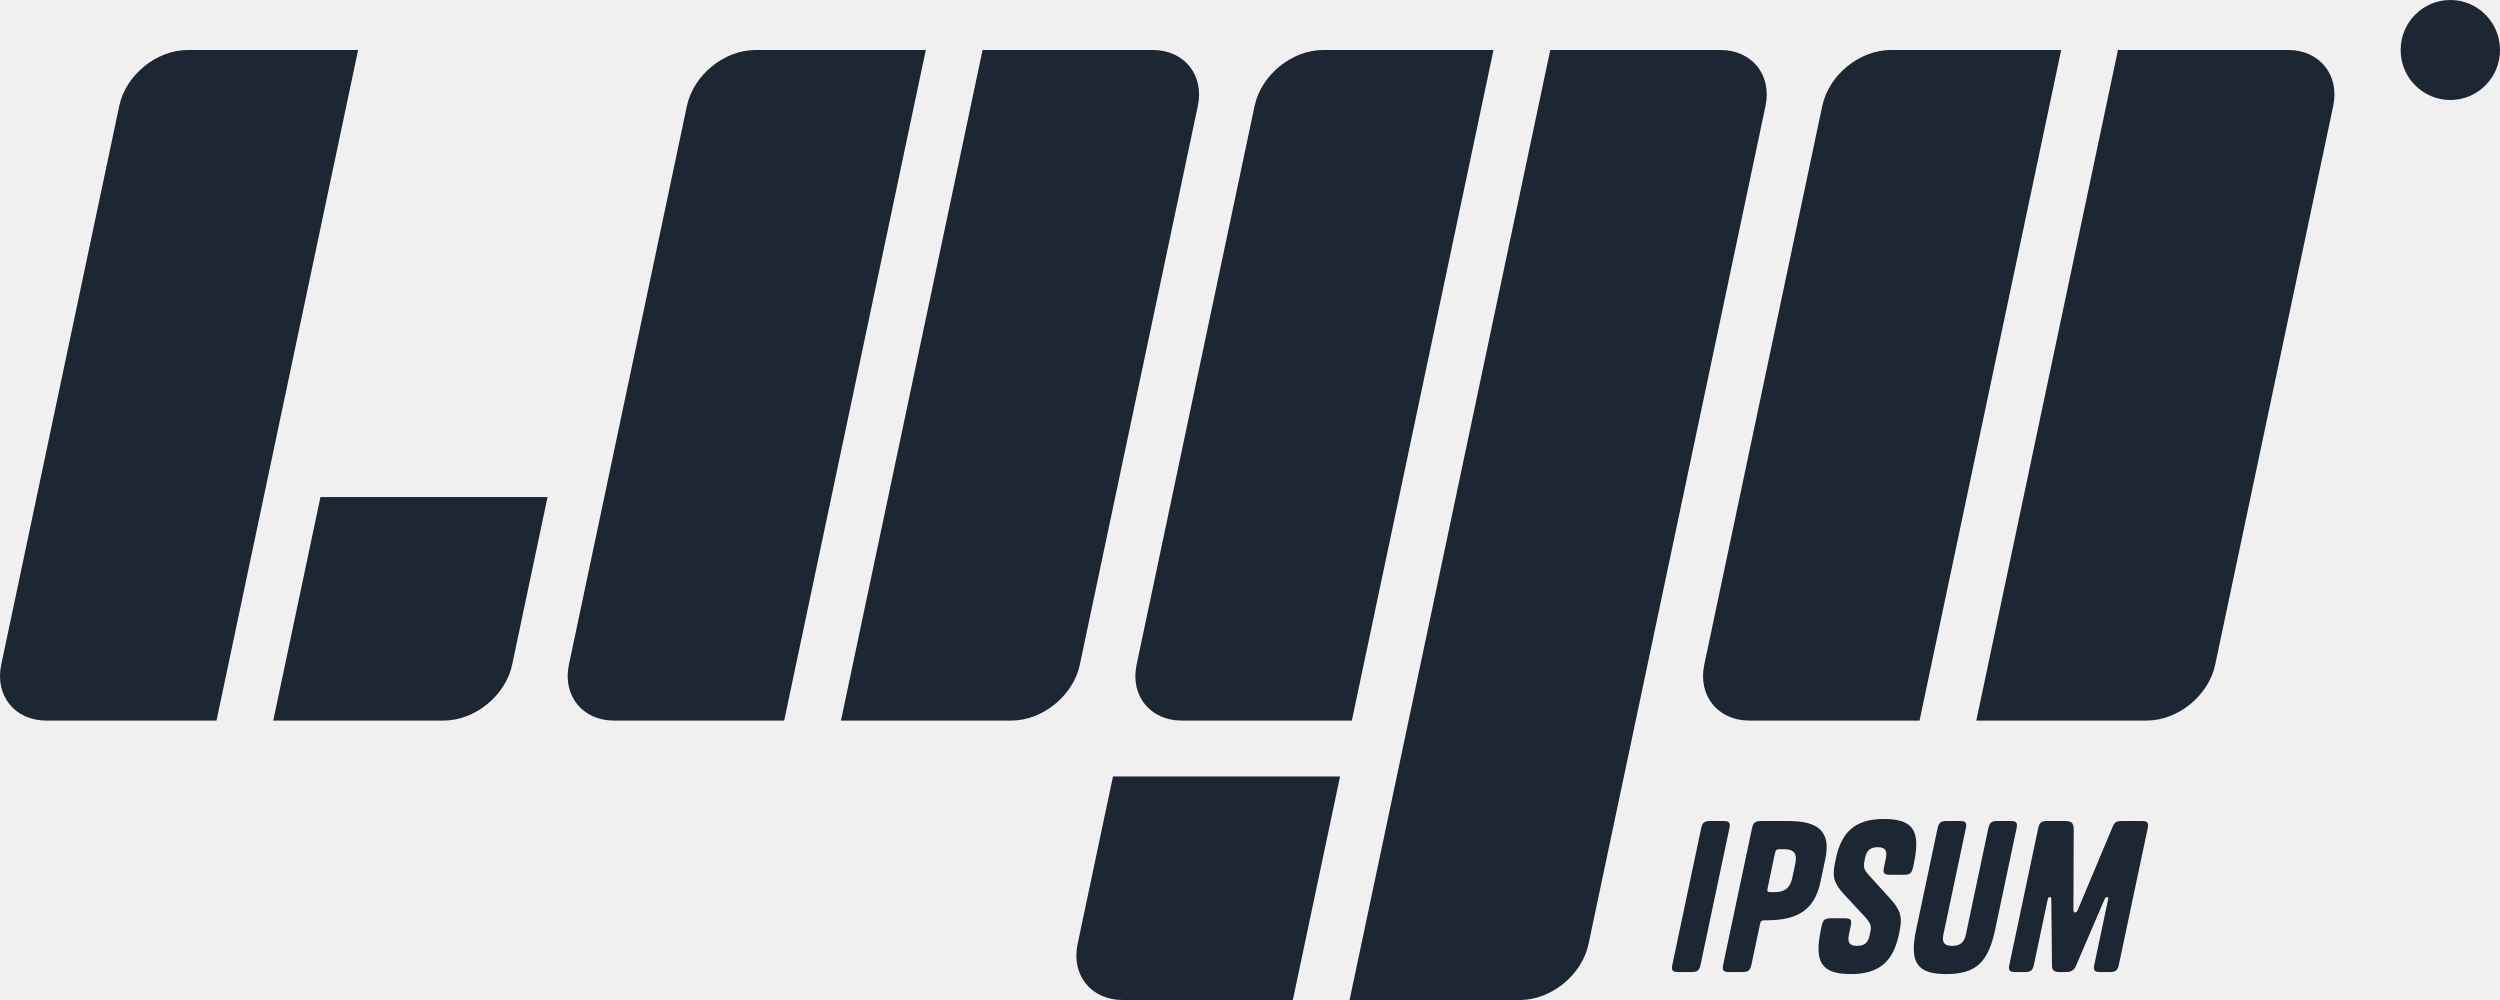
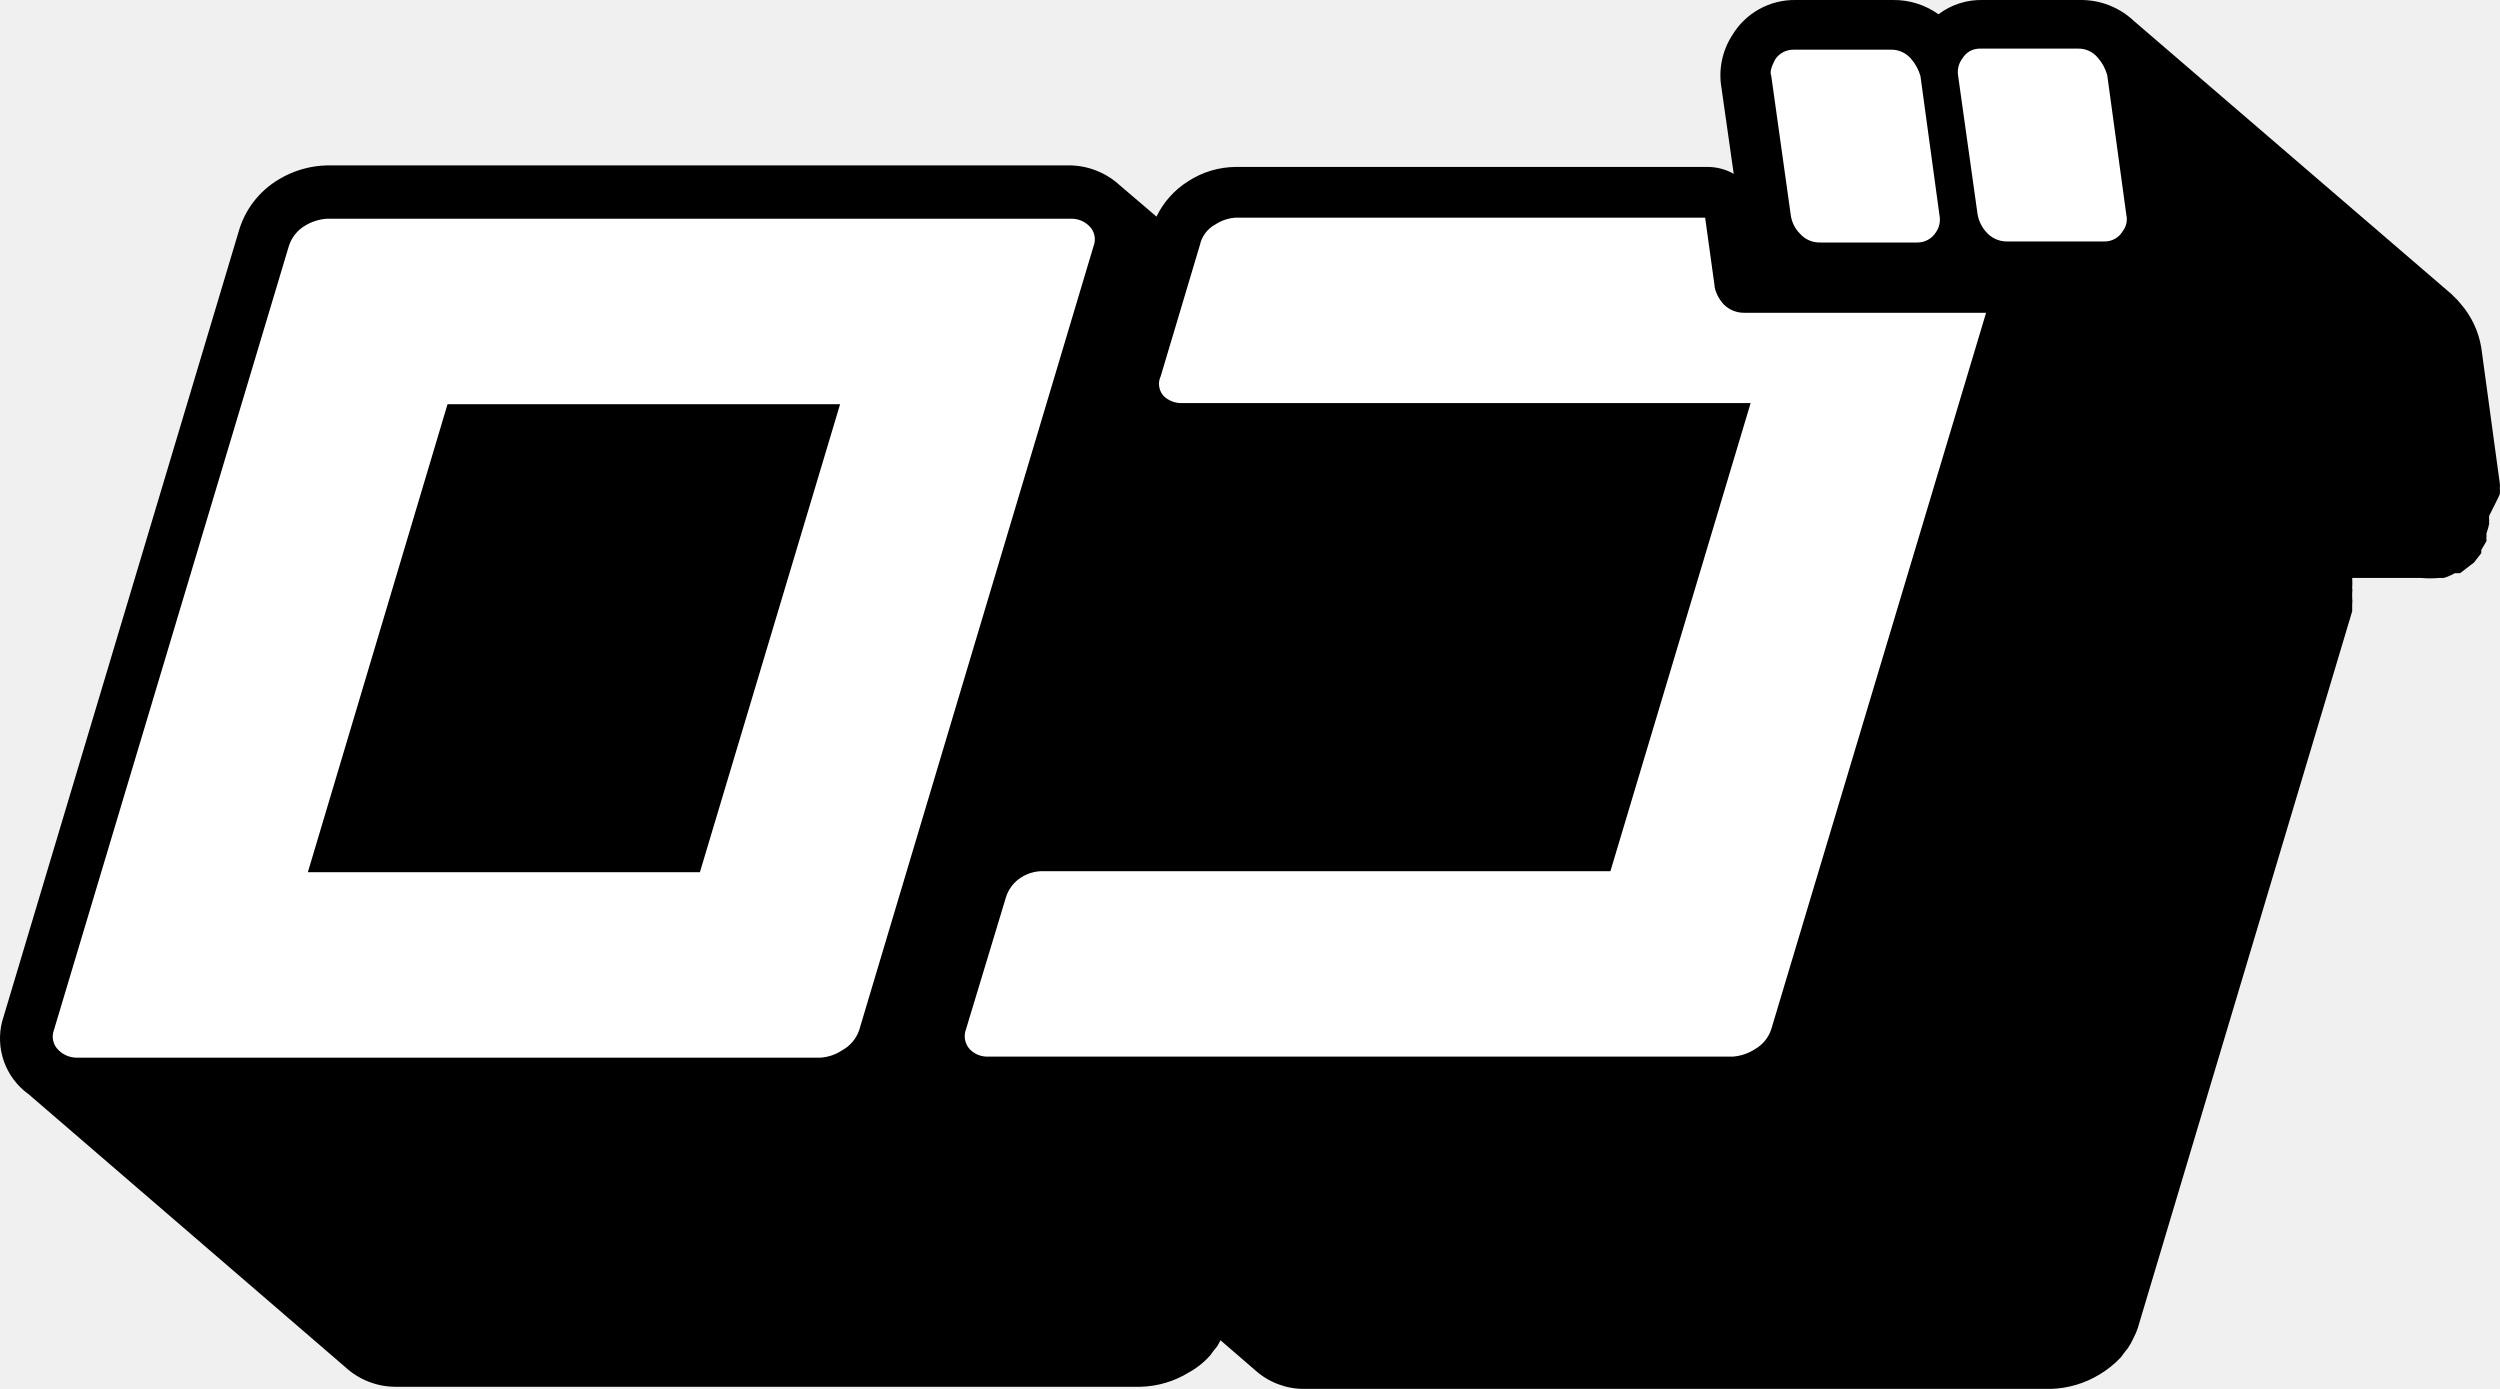
- <svg xmlns="http://www.w3.org/2000/svg" width="100" height="40" fill="none" viewBox="0 0 100 40">
-   <path fill="#1D2633" d="M4.77 4.235C5.03 3.001 6.26 2 7.513 2h6.812L8.66 28.823H1.848c-1.254 0-2.06-1-1.799-2.235L4.77 4.235ZM27.477 4.235C27.738 3.001 28.967 2 30.22 2h6.812l-5.665 26.823h-6.812c-1.254 0-2.06-1-1.799-2.235l4.721-22.353ZM72.892 4.235C73.152 3.001 74.38 2 75.635 2h6.812l-5.665 26.823h-6.813c-1.254 0-2.059-1-1.798-2.235l4.72-22.353ZM39.303 2h6.812c1.254 0 2.06 1 1.799 2.235l-4.721 22.353c-.26 1.235-1.489 2.235-2.743 2.235h-6.812L39.303 2ZM84.718 2h6.812c1.254 0 2.06 1 1.799 2.235l-4.722 22.353c-.26 1.235-1.488 2.235-2.742 2.235h-6.813L84.718 2ZM50.185 4.235C50.445 3.001 51.673 2 52.927 2h6.813l-5.666 26.823h-6.812c-1.254 0-2.06-1-1.798-2.235l4.72-22.353ZM62.01 2h6.813c1.254 0 2.059 1 1.798 2.235l-7.081 33.53C63.278 38.999 62.05 40 60.796 40h-6.813L62.01 2ZM12.819 19.882h9.083l-1.416 6.706c-.261 1.235-1.49 2.235-2.743 2.235H10.93l1.888-8.94ZM44.52 31.059h9.082L51.714 40h-6.812c-1.255 0-2.06-1-1.799-2.235l1.416-6.706ZM69.174 33.138l-1.15 5.446c-.05.234-.128.298-.366.298h-.523c-.238 0-.29-.064-.24-.298l1.15-5.446c.05-.233.128-.298.366-.298h.523c.238 0 .29.065.24.298ZM70.686 36.812h-.107c-.114 0-.154.032-.177.145l-.344 1.627c-.05.234-.129.298-.366.298h-.524c-.237 0-.289-.064-.24-.298l1.15-5.446c.05-.233.13-.298.367-.298h1.08c1.244 0 1.715.443 1.485 1.53l-.192.911c-.23 1.088-.888 1.53-2.132 1.53Zm.316-2.699-.3 1.426c-.025.113.001.145.116.145h.172c.4 0 .615-.161.702-.572l.12-.572c.087-.41-.059-.572-.46-.572h-.172c-.114 0-.154.032-.178.145ZM74.74 34.991l.85.935c.446.483.508.773.394 1.313l-.03.145c-.215 1.015-.727 1.579-1.914 1.579-1.186 0-1.479-.475-1.205-1.773l.034-.16c.05-.234.129-.299.366-.299h.556c.238 0 .29.065.24.298l-.075.355c-.068.322.036.451.322.451.287 0 .443-.12.505-.41l.032-.154c.048-.226.022-.338-.224-.604l-.8-.862c-.448-.475-.505-.75-.391-1.29l.037-.176c.215-1.015.727-1.58 1.913-1.58 1.187 0 1.48.476 1.206 1.773l-.034.161c-.05.234-.129.298-.366.298h-.557c-.237 0-.289-.064-.24-.298l.075-.354c.068-.323-.035-.451-.322-.451-.286 0-.443.12-.504.41l-.029.137c-.05.234-.024.347.161.556ZM79.532 33.138c.05-.233.128-.298.366-.298h.523c.238 0 .29.065.24.298l-.856 4.053c-.274 1.297-.767 1.772-1.954 1.772-1.186 0-1.479-.475-1.205-1.773l.856-4.052c.05-.233.129-.298.366-.298h.524c.237 0 .289.065.24.298l-.897 4.246c-.068.322.044.451.355.451.302 0 .477-.129.545-.451l.897-4.246ZM82.938 36.417c.003.065.024.08.065.08.04 0 .069-.015.099-.08l1.414-3.367c.069-.17.151-.21.356-.21h.794c.237 0 .289.065.24.298l-1.15 5.446c-.05.234-.13.298-.367.298h-.376c-.237 0-.29-.064-.24-.298l.552-2.61c.015-.072.002-.089-.047-.089-.033 0-.07.017-.09.073l-1.142 2.659c-.082.193-.187.265-.424.265H82.4c-.246 0-.32-.072-.32-.265l-.028-2.66c-.005-.056-.018-.072-.059-.072-.049 0-.069.017-.084.089l-.551 2.61c-.05.234-.128.298-.366.298h-.376c-.238 0-.29-.064-.24-.298l1.15-5.446c.05-.233.129-.298.366-.298h.68c.286 0 .378.065.376.347l-.011 3.23ZM100 2c0 1.105-.89 2-1.987 2a1.993 1.993 0 0 1-1.987-2c0-1.105.89-2 1.987-2S100 .895 100 2Z" />
+ <svg xmlns="http://www.w3.org/2000/svg" id="logo-81" width="72" height="40" viewBox="0 0 72 40" fill="none">
+   <path class="ccustom" d="M71.994 14.226C72.002 14.171 72.002 14.114 71.994 14.059V14.059C72.001 14.014 72.001 13.967 71.994 13.922L71.461 10.012C71.384 9.544 71.178 9.107 70.867 8.749L70.775 8.642L70.608 8.475L61.374 0.533L61.633 0.792C61.421 0.538 61.155 0.336 60.855 0.199C60.554 0.062 60.226 -0.006 59.896 0H57.092C56.636 -0.009 56.191 0.136 55.828 0.411C55.446 0.138 54.987 -0.006 54.517 0H51.714C51.346 -0.006 50.983 0.086 50.662 0.265C50.341 0.444 50.073 0.704 49.885 1.02C49.596 1.471 49.487 2.014 49.58 2.541L49.931 5.006C49.699 4.875 49.436 4.806 49.169 4.808H35.593C35.105 4.811 34.63 4.954 34.221 5.219C33.826 5.466 33.509 5.819 33.307 6.238L32.255 5.341C31.842 4.958 31.296 4.751 30.732 4.763H9.43C8.941 4.772 8.463 4.908 8.044 5.158C7.469 5.494 7.048 6.04 6.87 6.68L0.105 29.274C-0.022 29.646 -0.034 30.047 0.069 30.427C0.172 30.806 0.386 31.146 0.684 31.404C0.761 31.469 0.843 31.53 0.928 31.586C0.928 31.586 0.791 31.495 0.714 31.419L9.948 39.376C10.339 39.735 10.85 39.936 11.38 39.939H32.85C33.34 39.926 33.818 39.785 34.236 39.528C34.473 39.399 34.684 39.229 34.861 39.026L34.937 38.92L35.059 38.768L35.151 38.6L36.156 39.468C36.541 39.812 37.041 40.002 37.558 40H59.073C59.563 39.984 60.04 39.842 60.46 39.589C60.691 39.452 60.901 39.283 61.084 39.087L61.161 38.981L61.282 38.828C61.347 38.732 61.404 38.63 61.45 38.524C61.5 38.432 61.541 38.335 61.572 38.235V38.235L67.743 17.604V17.421C67.751 17.351 67.751 17.279 67.743 17.208V17.071C67.751 17.026 67.751 16.98 67.743 16.934C67.75 16.838 67.75 16.742 67.743 16.645H69.724C69.896 16.661 70.07 16.661 70.242 16.645H70.379C70.491 16.612 70.598 16.566 70.699 16.508H70.852L71.126 16.295L71.248 16.204L71.461 15.93V15.839L71.613 15.58C71.605 15.53 71.605 15.479 71.613 15.428C71.605 15.403 71.605 15.377 71.613 15.352C71.613 15.352 71.613 15.352 71.613 15.352C71.646 15.263 71.671 15.171 71.69 15.078V15.078C71.683 15.048 71.683 15.017 71.69 14.987C71.682 14.942 71.682 14.895 71.69 14.85C71.69 14.85 71.994 14.257 71.994 14.226Z" fill="black" />
+   <path d="M31.357 6.497C31.437 6.57 31.494 6.666 31.518 6.772C31.543 6.878 31.534 6.989 31.494 7.09L24.744 29.669C24.659 29.916 24.485 30.122 24.256 30.247C24.07 30.372 23.855 30.445 23.631 30.46H2.177C1.994 30.452 1.82 30.376 1.69 30.247C1.612 30.175 1.557 30.082 1.533 29.979C1.508 29.876 1.515 29.768 1.552 29.669L8.318 7.09C8.396 6.841 8.564 6.629 8.79 6.497C8.979 6.382 9.194 6.314 9.415 6.299H30.869C31.051 6.301 31.225 6.372 31.357 6.497V6.497ZM20.157 25.12L24.195 11.64H12.889L8.866 25.12H20.157M51.835 6.725C51.909 6.81 52 6.878 52.103 6.922C52.206 6.967 52.318 6.988 52.43 6.984H55.218C55.324 6.985 55.429 6.959 55.522 6.908C55.616 6.858 55.694 6.784 55.751 6.695C55.801 6.625 55.836 6.546 55.854 6.462C55.873 6.379 55.874 6.292 55.858 6.208L55.309 2.191C55.257 2.005 55.163 1.834 55.035 1.689C54.962 1.604 54.871 1.537 54.768 1.492C54.665 1.447 54.553 1.426 54.441 1.431H51.653C51.546 1.43 51.442 1.456 51.348 1.506C51.255 1.557 51.176 1.63 51.119 1.72C51.013 1.933 50.967 2.07 51.013 2.191L51.576 6.208C51.605 6.404 51.696 6.585 51.835 6.725V6.725ZM60.688 2.161C60.636 1.975 60.542 1.803 60.414 1.659C60.344 1.574 60.255 1.507 60.155 1.462C60.054 1.417 59.945 1.396 59.835 1.4H57.031C56.927 1.397 56.824 1.423 56.732 1.473C56.641 1.524 56.566 1.599 56.513 1.689C56.412 1.824 56.368 1.994 56.391 2.161L56.955 6.178C56.99 6.371 57.08 6.551 57.214 6.695C57.289 6.778 57.38 6.844 57.483 6.889C57.586 6.934 57.697 6.956 57.808 6.954H60.612C60.716 6.955 60.819 6.929 60.91 6.878C61.001 6.827 61.077 6.754 61.13 6.664C61.183 6.596 61.22 6.517 61.239 6.433C61.257 6.349 61.257 6.262 61.237 6.178L60.688 2.161ZM49.382 8.247L49.108 6.269H35.593C35.38 6.281 35.175 6.349 34.998 6.467C34.886 6.528 34.788 6.612 34.712 6.715C34.636 6.817 34.583 6.935 34.556 7.06L33.429 10.833C33.384 10.928 33.368 11.033 33.385 11.137C33.401 11.24 33.448 11.336 33.52 11.412C33.649 11.532 33.816 11.602 33.993 11.609H50.418L46.38 25.09H30C29.789 25.094 29.584 25.158 29.406 25.272C29.191 25.409 29.033 25.62 28.964 25.866L27.822 29.639C27.784 29.736 27.774 29.841 27.793 29.943C27.812 30.045 27.859 30.14 27.928 30.217C28.053 30.346 28.222 30.422 28.401 30.43H49.916C50.138 30.411 50.352 30.338 50.54 30.217C50.765 30.091 50.934 29.884 51.013 29.639L57.199 9.008H50.236C50.125 9.01 50.015 8.989 49.913 8.947C49.811 8.906 49.718 8.843 49.641 8.764C49.515 8.626 49.426 8.459 49.382 8.277V8.247Z" fill="white" />
</svg>
